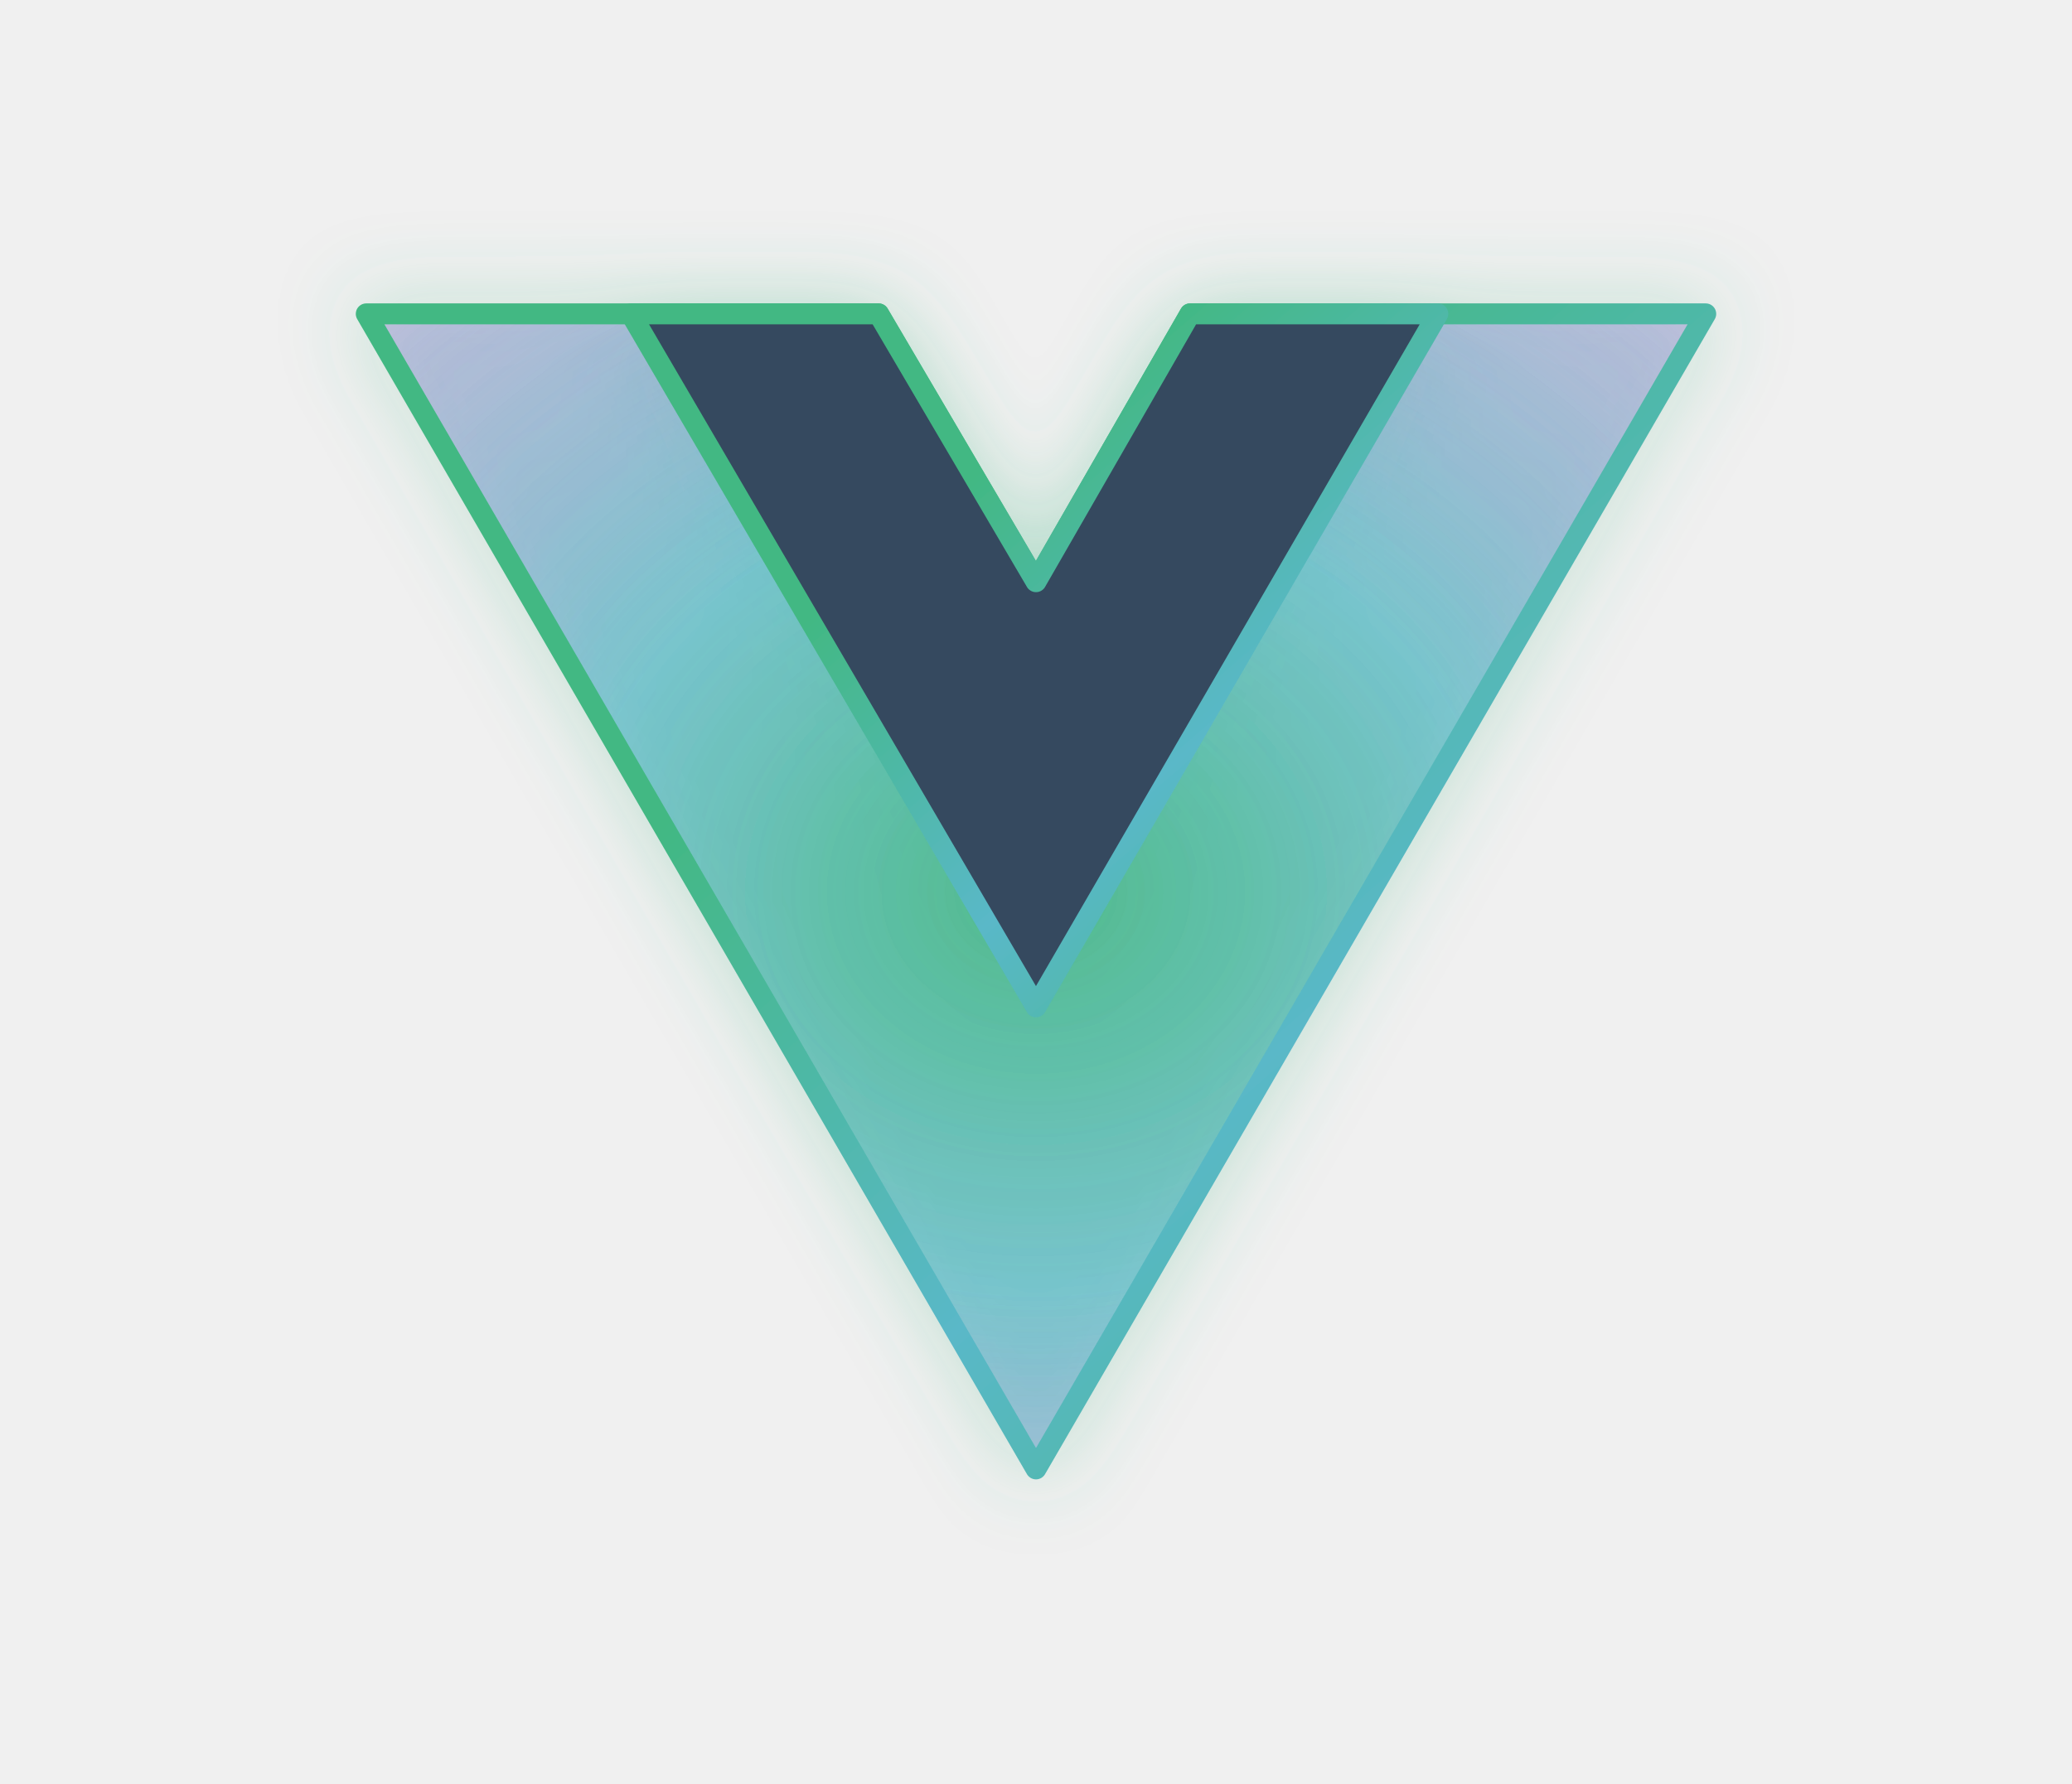
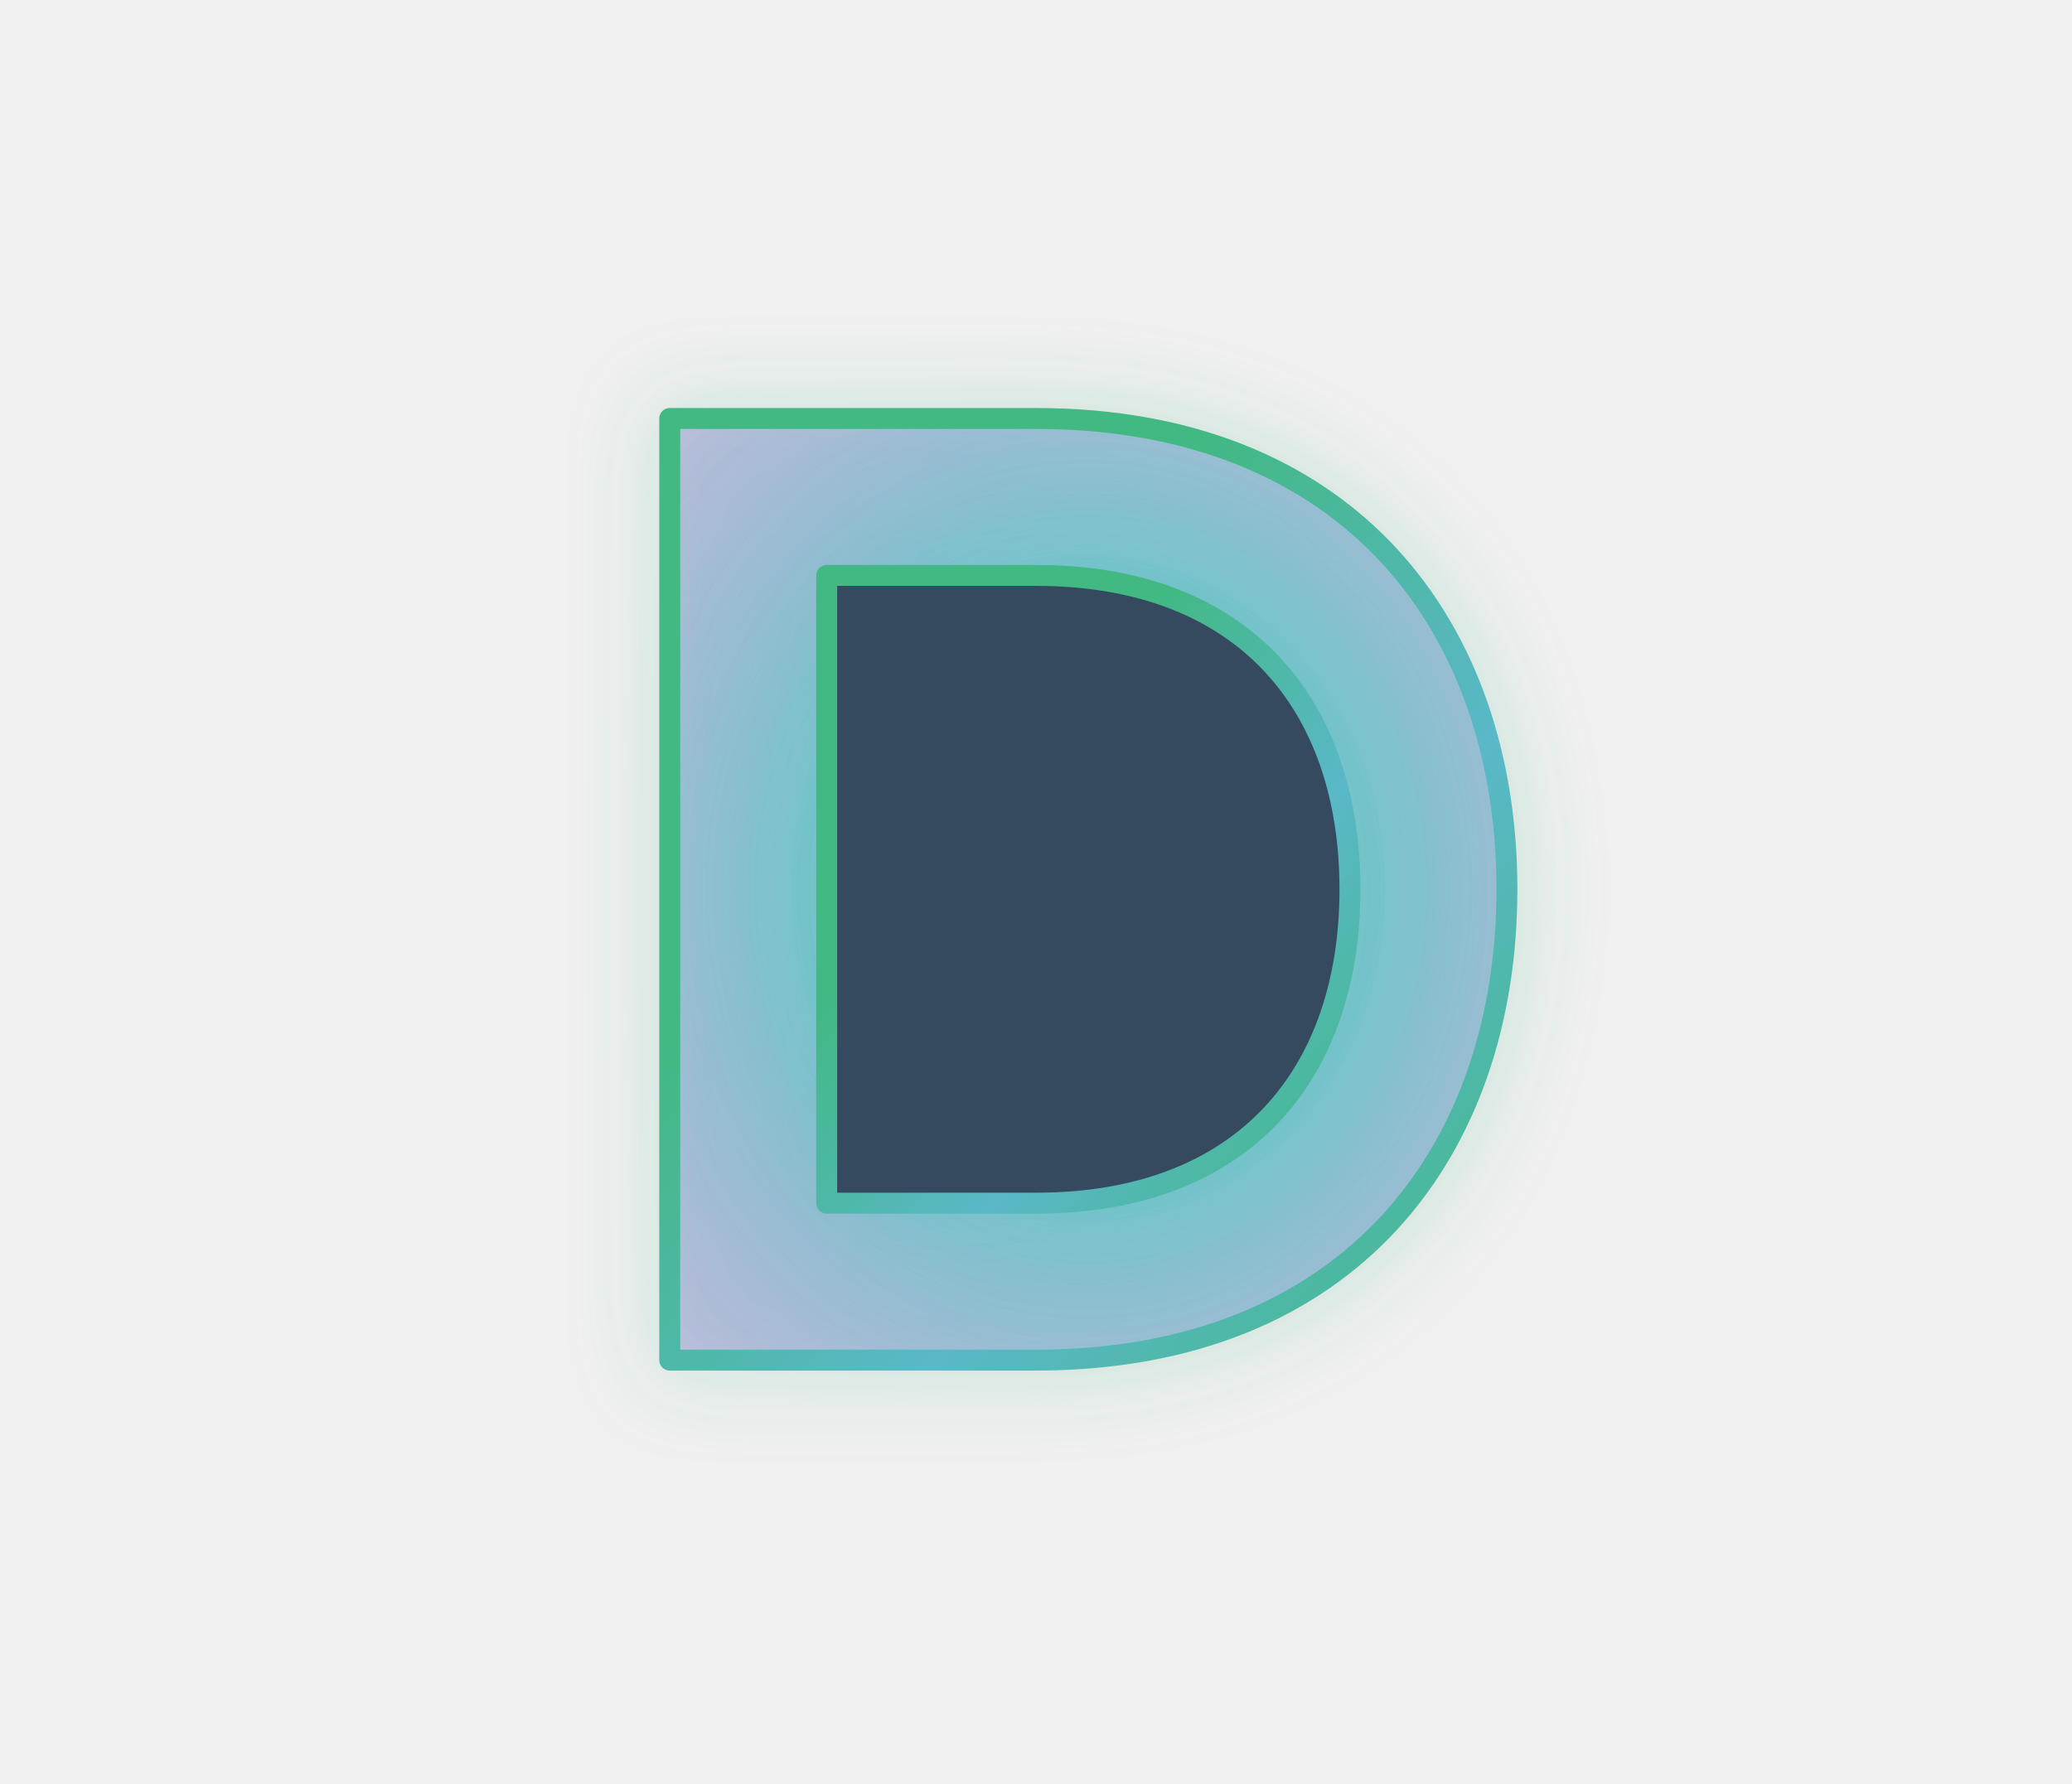
<svg xmlns="http://www.w3.org/2000/svg" width="396" height="341" viewBox="-50 -50 396 341" fill="none">
  <defs>
-     <radialGradient id="radialVueGradient" cx="50%" cy="50%" r="70%">
+     <radialGradient id="radialDGradient" cx="50%" cy="50%" r="70%">
      <stop offset="0%" style="stop-color: #42b883; stop-opacity: 0.9">
        <animate attributeName="stop-opacity" values="0.85;0.95;0.85" dur="3s" repeatCount="indefinite" calcMode="spline" keyTimes="0;0.5;1" keySplines="0.165 0.84 0.44 1; 0.165 0.84 0.44 1" />
      </stop>
      <stop offset="50%" style="stop-color: #5ab8c8; stop-opacity: 0.7" />
      <stop offset="100%" style="stop-color: #9080d0; stop-opacity: 0.4">
        <animate attributeName="stop-opacity" values="0.35;0.45;0.35" dur="3s" repeatCount="indefinite" calcMode="spline" keyTimes="0;0.5;1" keySplines="0.165 0.84 0.44 1; 0.165 0.84 0.44 1" />
      </stop>
    </radialGradient>
-     <linearGradient id="vueGradient" x1="0%" y1="0%" x2="100%" y2="100%">
+     <linearGradient id="dGradient" x1="0%" y1="0%" x2="100%" y2="100%">
      <stop offset="0%" style="stop-color: #42b883">
-         <animate attributeName="stop-color" values="#42b883;#42b883;#42b883;#42b883;#5ab8c8;#9080d0;#e0a058;#42b883;#42b883" dur="8s" repeatCount="indefinite" keyTimes="0;0.15;0.25;0.35;0.5;0.65;0.75;0.85;1" />
+         <animate attributeName="stop-color" values="#42b883;#42b883;#5ab8c8;#9080d0;#e0a058;#42b883;#42b883" dur="8s" repeatCount="indefinite" keyTimes="0;0.15;0.35;0.55;0.75;0.85;1" />
      </stop>
      <stop offset="33%" style="stop-color: #42b883">
-         <animate attributeName="stop-color" values="#42b883;#42b883;#42b883;#5ab8c8;#9080d0;#e0a058;#42b883;#42b883;#42b883" dur="8s" repeatCount="indefinite" keyTimes="0;0.15;0.25;0.35;0.5;0.65;0.75;0.85;1" />
+         <animate attributeName="stop-color" values="#42b883;#42b883;#9080d0;#e0a058;#42b883;#5ab8c8;#42b883" dur="8s" repeatCount="indefinite" keyTimes="0;0.15;0.35;0.55;0.75;0.85;1" />
      </stop>
      <stop offset="66%" style="stop-color: #5ab8c8">
-         <animate attributeName="stop-color" values="#42b883;#42b883;#42b883;#9080d0;#e0a058;#42b883;#5ab8c8;#42b883;#42b883" dur="8s" repeatCount="indefinite" keyTimes="0;0.15;0.25;0.35;0.5;0.65;0.75;0.85;1" />
+         <animate attributeName="stop-color" values="#42b883;#42b883;#e0a058;#42b883;#5ab8c8;#9080d0;#42b883" dur="8s" repeatCount="indefinite" keyTimes="0;0.15;0.35;0.55;0.75;0.85;1" />
      </stop>
      <stop offset="100%" style="stop-color: #42b883">
-         <animate attributeName="stop-color" values="#42b883;#42b883;#42b883;#e0a058;#42b883;#5ab8c8;#9080d0;#42b883;#42b883" dur="8s" repeatCount="indefinite" keyTimes="0;0.15;0.25;0.35;0.5;0.65;0.75;0.85;1" />
+         <animate attributeName="stop-color" values="#42b883;#42b883;#42b883;#5ab8c8;#9080d0;#e0a058;#42b883" dur="8s" repeatCount="indefinite" keyTimes="0;0.15;0.35;0.55;0.75;0.85;1" />
      </stop>
    </linearGradient>
    <linearGradient id="glassFill1" gradientUnits="userSpaceOnUse" x1="128" y1="0" x2="128" y2="220">
      <stop offset="0%" style="stop-color: #42b883; stop-opacity: 0.3">
        <animate attributeName="stop-opacity" values="0.25;0.35;0.25" dur="3s" repeatCount="indefinite" calcMode="spline" keyTimes="0;0.5;1" keySplines="0.165 0.84 0.44 1; 0.165 0.84 0.44 1" />
      </stop>
      <stop offset="100%" style="stop-color: #5ab8c8; stop-opacity: 0.08">
        <animate attributeName="stop-opacity" values="0.05;0.1;0.05" dur="3s" repeatCount="indefinite" calcMode="spline" keyTimes="0;0.5;1" keySplines="0.165 0.84 0.44 1; 0.165 0.84 0.44 1" />
      </stop>
    </linearGradient>
    <linearGradient id="glassFill2" gradientUnits="userSpaceOnUse" x1="128" y1="0" x2="128" y2="132">
      <stop offset="0%" style="stop-color: #35495e; stop-opacity: 0.45">
        <animate attributeName="stop-opacity" values="0.4;0.5;0.4" dur="3s" repeatCount="indefinite" calcMode="spline" keyTimes="0;0.5;1" keySplines="0.165 0.84 0.44 1; 0.165 0.84 0.44 1" />
      </stop>
      <stop offset="100%" style="stop-color: #35495e; stop-opacity: 0.18">
        <animate attributeName="stop-opacity" values="0.15;0.2;0.15" dur="3s" repeatCount="indefinite" calcMode="spline" keyTimes="0;0.5;1" keySplines="0.165 0.84 0.44 1; 0.165 0.84 0.44 1" />
      </stop>
    </linearGradient>
    <filter id="glassSideShadow" x="-150%" y="-50%" width="400%" height="200%">
      <feGaussianBlur in="SourceAlpha" stdDeviation="6" result="leftBlur">
        <animate attributeName="stdDeviation" values="5;7;5" dur="3s" repeatCount="indefinite" calcMode="spline" keyTimes="0;0.5;1" keySplines="0.165 0.84 0.44 1; 0.165 0.84 0.44 1" />
      </feGaussianBlur>
      <feOffset in="leftBlur" dx="-12" dy="6" result="leftShadow">
        <animate attributeName="dx" values="-10;-14;-10" dur="3s" repeatCount="indefinite" calcMode="spline" keyTimes="0;0.5;1" keySplines="0.165 0.84 0.44 1; 0.165 0.84 0.44 1" />
      </feOffset>
      <feGaussianBlur in="SourceAlpha" stdDeviation="6" result="rightBlur">
        <animate attributeName="stdDeviation" values="5;7;5" dur="3s" repeatCount="indefinite" calcMode="spline" keyTimes="0;0.5;1" keySplines="0.165 0.84 0.44 1; 0.165 0.84 0.44 1" />
      </feGaussianBlur>
      <feOffset in="rightBlur" dx="12" dy="6" result="rightShadow">
        <animate attributeName="dx" values="10;14;10" dur="3s" repeatCount="indefinite" calcMode="spline" keyTimes="0;0.5;1" keySplines="0.165 0.84 0.44 1; 0.165 0.84 0.44 1" />
      </feOffset>
      <feFlood flood-color="#42b883" flood-opacity="0.25" result="color">
-         <animate attributeName="flood-color" values="#42b883;#42b883;#42b883;#42b883;#5ab8c8;#9080d0;#e0a058;#42b883;#42b883" dur="8s" repeatCount="indefinite" keyTimes="0;0.15;0.25;0.35;0.5;0.65;0.75;0.85;1" />
+         <animate attributeName="flood-color" values="#42b883;#42b883;#5ab8c8;#9080d0;#e0a058;#42b883;#42b883" dur="8s" repeatCount="indefinite" keyTimes="0;0.15;0.35;0.55;0.75;0.85;1" />
        <animate attributeName="flood-opacity" values="0.2;0.3;0.2" dur="3s" repeatCount="indefinite" calcMode="spline" keyTimes="0;0.5;1" keySplines="0.165 0.84 0.44 1; 0.165 0.84 0.44 1" />
      </feFlood>
      <feComposite in="color" in2="leftShadow" operator="in" result="coloredLeftShadow" />
      <feComposite in="color" in2="rightShadow" operator="in" result="coloredRightShadow" />
      <feMerge>
        <feMergeNode in="coloredLeftShadow" />
        <feMergeNode in="coloredRightShadow" />
        <feMergeNode in="SourceGraphic" />
      </feMerge>
    </filter>
    <filter id="innerGlow" x="-50%" y="-50%" width="200%" height="200%">
      <feGaussianBlur in="SourceAlpha" stdDeviation="3" result="blur">
        <animate attributeName="stdDeviation" values="2;4;2" dur="2.5s" repeatCount="indefinite" calcMode="spline" keyTimes="0;0.5;1" keySplines="0.165 0.84 0.44 1; 0.165 0.84 0.44 1" />
      </feGaussianBlur>
      <feOffset in="blur" dx="0" dy="2" result="offsetBlur" />
      <feFlood flood-color="#ffffff" flood-opacity="0.7" result="color">
        <animate attributeName="flood-opacity" values="0.5;0.8;0.5" dur="2.5s" repeatCount="indefinite" calcMode="spline" keyTimes="0;0.5;1" keySplines="0.165 0.84 0.44 1; 0.165 0.84 0.44 1" />
      </feFlood>
      <feComposite in="color" in2="offsetBlur" operator="in" result="shadow" />
      <feComposite in="shadow" in2="SourceAlpha" operator="in" result="innerShadow" />
      <feMerge>
        <feMergeNode in="SourceGraphic" />
        <feMergeNode in="innerShadow" />
      </feMerge>
    </filter>
+     <radialGradient id="bgGlow1">
+       <stop offset="0%" style="stop-color: #42b883; stop-opacity: 0.3">
+         <animate attributeName="stop-opacity" values="0.25;0.35;0.25" dur="3.5s" repeatCount="indefinite" calcMode="spline" keyTimes="0;0.5;1" keySplines="0.165 0.84 0.44 1; 0.165 0.84 0.44 1" />
+       </stop>
+       <stop offset="100%" style="stop-color: #5ab8c8; stop-opacity: 0" />
+     </radialGradient>
+     <radialGradient id="bgGlow2">
+       <stop offset="0%" style="stop-color: #9080d0; stop-opacity: 0.25">
+         <animate attributeName="stop-opacity" values="0.2;0.3;0.2" dur="4.5s" repeatCount="indefinite" calcMode="spline" keyTimes="0;0.5;1" keySplines="0.165 0.84 0.44 1; 0.165 0.84 0.44 1" />
+       </stop>
+       <stop offset="100%" style="stop-color: #e0a058; stop-opacity: 0" />
+     </radialGradient>
    <filter id="logoGlow" x="-150%" y="-150%" width="400%" height="400%">
      <feGaussianBlur in="SourceAlpha" stdDeviation="8" result="blur">
        <animate attributeName="stdDeviation" values="6;9;6" dur="3s" repeatCount="indefinite" calcMode="spline" keyTimes="0;0.5;1" keySplines="0.165 0.84 0.44 1; 0.165 0.84 0.44 1" />
      </feGaussianBlur>
      <feFlood flood-color="#42b883" flood-opacity="0.35" result="color">
-         <animate attributeName="flood-color" values="#42b883;#42b883;#42b883;#42b883;#5ab8c8;#9080d0;#e0a058;#42b883;#42b883" dur="8s" repeatCount="indefinite" keyTimes="0;0.15;0.25;0.35;0.5;0.65;0.75;0.85;1" />
+         <animate attributeName="flood-color" values="#42b883;#42b883;#5ab8c8;#9080d0;#e0a058;#42b883;#42b883" dur="8s" repeatCount="indefinite" keyTimes="0;0.15;0.35;0.55;0.75;0.85;1" />
        <animate attributeName="flood-opacity" values="0.25;0.4;0.25" dur="3s" repeatCount="indefinite" calcMode="spline" keyTimes="0;0.5;1" keySplines="0.165 0.84 0.44 1; 0.165 0.84 0.44 1" />
      </feFlood>
      <feComposite in="color" in2="blur" operator="in" result="shadow" />
      <feMerge>
        <feMergeNode in="shadow" />
        <feMergeNode in="SourceGraphic" />
      </feMerge>
    </filter>
  </defs>
-   <g transform="translate(20, 10)">
-     <g opacity="0.3">
-       <path d="M157.44 0L128 51.2L97.92 0H0L128 220.8L256 0H157.44Z" fill="#42b883" opacity="0.15" />
-       <path d="M157.44 0L128 51.2L97.92 0H50.56L128 132.48L204.8 0H157.44Z" fill="#35495E" opacity="0.2" />
+   <g opacity="0.3" transform="translate(48, 10)">
+     <path d="M 30 20 L 30 200 L 100 200 C 160 200, 190 160, 190 110 C 190 60, 160 20, 100 20 Z" fill="#42b883" opacity="0.15" />
+     <path d="M 60 50 L 60 170 L 100 170 C 140 170, 160 145, 160 110 C 160 75, 140 50, 100 50 Z" fill="#35495E" opacity="0.2" />
+   </g>
+   <g transform="translate(48, 10)">
+     <g opacity="1" filter="url(#logoGlow)">
+       <path d="M 30 20 L 30 200 L 100 200 C 160 200, 190 160, 190 110 C 190 60, 160 20, 100 20 Z" fill="url(#radialDGradient)" stroke="url(#dGradient)" stroke-width="4" stroke-linejoin="round">
+         <animate attributeName="stroke-width" values="3;5;3" dur="1.8s" repeatCount="indefinite" calcMode="spline" keyTimes="0;0.5;1" keySplines="0.165 0.84 0.44 1; 0.165 0.84 0.44 1" />
+         <animate attributeName="fill-opacity" values="0.95;1;0.95" dur="2.5s" repeatCount="indefinite" calcMode="spline" keyTimes="0;0.5;1" keySplines="0.165 0.84 0.44 1; 0.165 0.84 0.44 1" />
+       </path>
+       <path d="M 60 50 L 60 170 L 100 170 C 140 170, 160 145, 160 110 C 160 75, 140 50, 100 50 Z" fill="#35495E" stroke="url(#dGradient)" stroke-width="4" stroke-linejoin="round">
+         <animate attributeName="stroke-width" values="3;5;3" dur="1.8s" repeatCount="indefinite" calcMode="spline" keyTimes="0;0.5;1" keySplines="0.165 0.84 0.44 1; 0.165 0.84 0.44 1" />
+         <animate attributeName="fill-opacity" values="0.95;1;0.95" dur="2.5s" repeatCount="indefinite" calcMode="spline" keyTimes="0;0.5;1" keySplines="0.165 0.84 0.44 1; 0.165 0.84 0.44 1" />
+       </path>
+       <animate attributeName="opacity" values="1; 1; 0; 0; 0; 1; 1" keyTimes="0; 0.15; 0.35; 0.55; 0.75; 0.85; 1" dur="8s" repeatCount="indefinite" calcMode="spline" keySplines="0.165 0.84 0.44 1; 0.165 0.84 0.44 1; 0.165 0.84 0.44 1; 0.165 0.84 0.44 1; 0.165 0.84 0.44 1; 0.165 0.84 0.44 1" />
    </g>
-     <g>
-       <g opacity="1" filter="url(#logoGlow)">
-         <path d="M157.44 0L128 51.2L97.92 0H0L128 220.8L256 0H157.44Z" fill="url(#radialVueGradient)" stroke="url(#vueGradient)" stroke-width="4" stroke-linejoin="round">
-           <animate attributeName="stroke-width" values="3;5;3" dur="1.8s" repeatCount="indefinite" calcMode="spline" keyTimes="0;0.5;1" keySplines="0.165 0.84 0.44 1; 0.165 0.84 0.44 1" />
-           <animate attributeName="fill-opacity" values="0.95;1;0.95" dur="2.5s" repeatCount="indefinite" calcMode="spline" keyTimes="0;0.5;1" keySplines="0.165 0.84 0.44 1; 0.165 0.84 0.44 1" />
-         </path>
-         <path d="M157.44 0L128 51.2L97.92 0H50.56L128 132.48L204.8 0H157.44Z" fill="#35495E" stroke="url(#vueGradient)" stroke-width="4" stroke-linejoin="round">
-           <animate attributeName="stroke-width" values="3;5;3" dur="1.8s" repeatCount="indefinite" calcMode="spline" keyTimes="0;0.5;1" keySplines="0.165 0.84 0.44 1; 0.165 0.84 0.44 1" />
-           <animate attributeName="fill-opacity" values="0.95;1;0.95" dur="2.5s" repeatCount="indefinite" calcMode="spline" keyTimes="0;0.5;1" keySplines="0.165 0.84 0.44 1; 0.165 0.84 0.44 1" />
-         </path>
-         <animate attributeName="opacity" values="1;1;1;0;0;0;0;1;1" keyTimes="0;0.15;0.25;0.35;0.5;0.65;0.75;0.85;1" dur="8s" repeatCount="indefinite" calcMode="spline" keySplines="0.165 0.84 0.44 1; 0.165 0.84 0.44 1; 0.165 0.84 0.44 1; 0.165 0.84 0.44 1; 0.165 0.84 0.44 1; 0.165 0.84 0.44 1; 0.165 0.84 0.44 1; 0.165 0.84 0.44 1" />
+     <g opacity="0">
+       <path d="M 30 20 L 30 200 L 100 200 C 160 200, 190 160, 190 110 C 190 60, 160 20, 100 20 Z" fill="url(#glassFill1)" stroke="url(#dGradient)" stroke-width="4" filter="url(#innerGlow)" opacity="0.9" stroke-linejoin="round">
+         <animate attributeName="stroke-width" values="3.5;4.5;3.5" dur="2s" repeatCount="indefinite" calcMode="spline" keyTimes="0;0.5;1" keySplines="0.165 0.84 0.44 1; 0.165 0.84 0.44 1" />
+         <animate attributeName="opacity" values="0.85;0.95;0.85" dur="2.5s" repeatCount="indefinite" calcMode="spline" keyTimes="0;0.5;1" keySplines="0.165 0.84 0.44 1; 0.165 0.84 0.44 1" />
+       </path>
+       <path d="M 60 50 L 60 170 L 100 170 C 140 170, 160 145, 160 110 C 160 75, 140 50, 100 50 Z" fill="url(#glassFill2)" stroke="url(#dGradient)" stroke-width="4" filter="url(#innerGlow)" opacity="0.95" stroke-linejoin="round">
+         <animate attributeName="stroke-width" values="3.5;4.5;3.5" dur="2s" repeatCount="indefinite" calcMode="spline" keyTimes="0;0.5;1" keySplines="0.165 0.84 0.44 1; 0.165 0.84 0.44 1" />
+         <animate attributeName="opacity" values="0.9;1;0.9" dur="2.5s" repeatCount="indefinite" calcMode="spline" keyTimes="0;0.5;1" keySplines="0.165 0.84 0.44 1; 0.165 0.84 0.44 1" />
+       </path>
+       <path d="M 60 50 L 60 110" fill="none" stroke="white" stroke-width="1.5" opacity="0.6" stroke-linecap="round">
+         <animate attributeName="opacity" values="0.5;0.7;0.5" dur="2s" repeatCount="indefinite" calcMode="spline" keyTimes="0;0.5;1" keySplines="0.165 0.84 0.44 1; 0.165 0.84 0.44 1" />
+       </path>
+       <g filter="url(#glassSideShadow)">
+         <path d="M 30 20 L 30 200 L 100 200 C 160 200, 190 160, 190 110 C 190 60, 160 20, 100 20 Z" fill="transparent" stroke="transparent" stroke-width="25" />
+         <path d="M 60 50 L 60 170 L 100 170 C 140 170, 160 145, 160 110 C 160 75, 140 50, 100 50 Z" fill="transparent" stroke="transparent" stroke-width="18" />
      </g>
-       <g opacity="0">
-         <path d="M157.44 0L128 51.2L97.92 0H0L128 220.8L256 0H157.44Z" fill="url(#glassFill1)" stroke="url(#vueGradient)" stroke-width="4" filter="url(#innerGlow)" opacity="0.9" stroke-linejoin="round">
-           <animate attributeName="stroke-width" values="3.5;4.5;3.5" dur="2s" repeatCount="indefinite" calcMode="spline" keyTimes="0;0.5;1" keySplines="0.165 0.84 0.44 1; 0.165 0.84 0.44 1" />
-           <animate attributeName="opacity" values="0.85;0.95;0.85" dur="2.5s" repeatCount="indefinite" calcMode="spline" keyTimes="0;0.5;1" keySplines="0.165 0.84 0.44 1; 0.165 0.84 0.44 1" />
-         </path>
-         <path d="M157.44 0L128 51.2L97.92 0" fill="none" stroke="white" stroke-width="2" opacity="0.4" stroke-linecap="round" />
-         <path d="M157.44 0L128 51.2L97.92 0H50.56L128 132.48L204.8 0H157.44Z" fill="url(#glassFill2)" stroke="url(#vueGradient)" stroke-width="4" filter="url(#innerGlow)" opacity="0.95" stroke-linejoin="round">
-           <animate attributeName="stroke-width" values="3.5;4.5;3.5" dur="2s" repeatCount="indefinite" calcMode="spline" keyTimes="0;0.5;1" keySplines="0.165 0.84 0.44 1; 0.165 0.84 0.44 1" />
-           <animate attributeName="opacity" values="0.9;1;0.9" dur="2.5s" repeatCount="indefinite" calcMode="spline" keyTimes="0;0.5;1" keySplines="0.165 0.84 0.44 1; 0.165 0.84 0.44 1" />
-         </path>
-         <path d="M157.44 0L128 51.2L97.92 0" fill="none" stroke="white" stroke-width="1.5" opacity="0.6" stroke-linecap="round">
-           <animate attributeName="opacity" values="0.5;0.7;0.5" dur="2s" repeatCount="indefinite" calcMode="spline" keyTimes="0;0.5;1" keySplines="0.165 0.84 0.44 1; 0.165 0.84 0.44 1" />
-         </path>
-         <g filter="url(#glassSideShadow)">
-           <path d="M157.44 0L128 51.2L97.92 0H0L128 220.8L256 0H157.44Z" fill="transparent" stroke="transparent" stroke-width="25" />
-           <path d="M157.44 0L128 51.2L97.92 0H50.56L128 132.48L204.8 0H157.44Z" fill="transparent" stroke="transparent" stroke-width="18" />
-         </g>
-         <animate attributeName="opacity" values="0;0;0;1;1;1;1;0;0" keyTimes="0;0.15;0.25;0.35;0.5;0.65;0.75;0.85;1" dur="8s" repeatCount="indefinite" calcMode="spline" keySplines="0.165 0.84 0.44 1; 0.165 0.84 0.44 1; 0.165 0.84 0.44 1; 0.165 0.84 0.44 1; 0.165 0.84 0.44 1; 0.165 0.84 0.44 1; 0.165 0.84 0.44 1; 0.165 0.84 0.44 1" />
-       </g>
+       <animate attributeName="opacity" values="0; 0; 1; 1; 1; 0; 0" keyTimes="0; 0.15; 0.35; 0.55; 0.75; 0.85; 1" dur="8s" repeatCount="indefinite" calcMode="spline" keySplines="0.165 0.84 0.44 1; 0.165 0.84 0.44 1; 0.165 0.84 0.44 1; 0.165 0.84 0.44 1; 0.165 0.84 0.44 1; 0.165 0.84 0.44 1" />
    </g>
  </g>
</svg>
